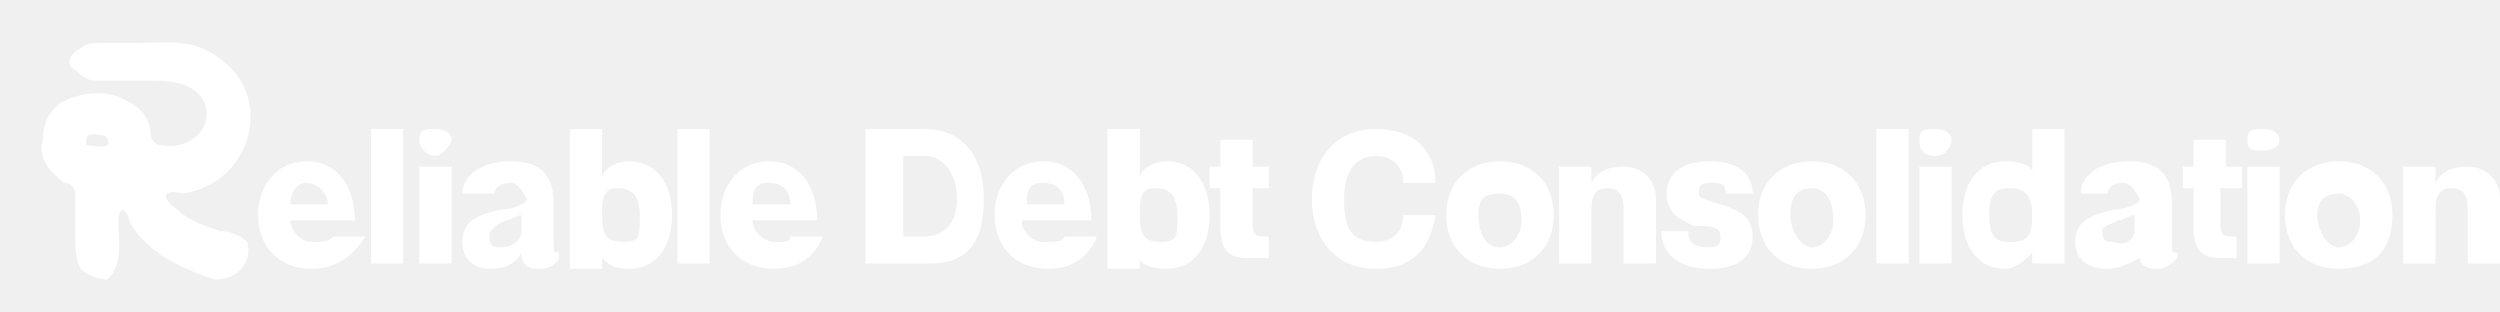
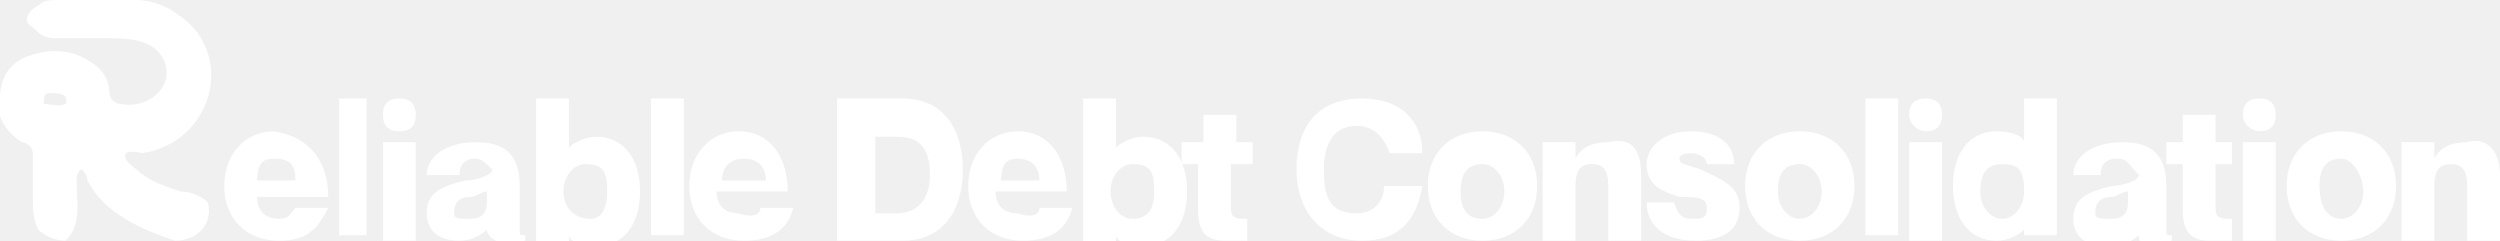
- <svg xmlns="http://www.w3.org/2000/svg" version="1.1" id="Ebene_2_00000039843051833501116860000011558478868333582235_" x="0px" y="0px" viewBox="0 0 46.5 5.8" style="enable-background:new 0 0 46.5 5.8;" xml:space="preserve">
+ <svg xmlns="http://www.w3.org/2000/svg" version="1.1" id="Ebene_2_00000039843051833501116860000011558478868333582235_" x="0px" y="0px" viewBox="0 0 45.7 4.4" style="enable-background:new 0 0 45.7 4.4;" xml:space="preserve">
  <style type="text/css">
	.st0{fill:#FFFFFF;}
</style>
  <g>
-     <path class="st0" d="M2.6,0.8c0.5,0,1-0.1,1.5,0.3c1,0.7,0.6,2.3-0.7,2.5C3,3.5,3,3.7,3.3,3.9c0.2,0.2,0.5,0.3,0.8,0.4   c0.2,0,0.4,0.1,0.5,0.2C4.7,4.9,4.4,5.2,4,5.2C3.4,5,2.7,4.7,2.4,4.1c0-0.1-0.1-0.2-0.1-0.2c0,0-0.1,0-0.1,0.2   c0,0.4,0.1,0.8-0.2,1.1C1.8,5.2,1.6,5.1,1.5,5C1.4,4.8,1.4,4.6,1.4,4.4c0-0.3,0-0.6,0-0.8c0-0.1-0.1-0.2-0.2-0.2   C0.9,3.2,0.7,2.9,0.8,2.6C0.8,2.2,1,1.9,1.4,1.8c0.3-0.1,0.7-0.1,1,0.1C2.6,2,2.8,2.2,2.8,2.5c0,0.1,0.1,0.2,0.2,0.2   c0.5,0.1,1-0.3,0.8-0.8c-0.2-0.4-0.7-0.4-1-0.4c-0.3,0-0.7,0-1,0c-0.2,0-0.3-0.1-0.4-0.2C1.2,1.2,1.3,1,1.5,0.9   c0.1-0.1,0.2-0.1,0.4-0.1C2.1,0.8,2.3,0.8,2.6,0.8L2.6,0.8L2.6,0.8z M1.7,2.5c-0.1,0-0.1,0.1-0.1,0.2C1.7,2.7,2.1,2.8,2,2.6   C2,2.5,1.8,2.5,1.7,2.5C1.7,2.5,1.7,2.5,1.7,2.5z" />
-     <path class="st0" d="M6.2,4.4h0.6C6.6,4.7,6.3,5,5.8,5c-0.6,0-1-0.4-1-1s0.4-1,0.9-1c0.6,0,0.9,0.5,0.9,1.1H5.4   c0,0.2,0.2,0.4,0.4,0.4S6.1,4.5,6.2,4.4L6.2,4.4z M5.4,3.8h0.7c0-0.2-0.2-0.4-0.4-0.4S5.4,3.6,5.4,3.8z" />
-     <path class="st0" d="M7.5,2.4v2.5H6.9V2.4H7.5z" />
-     <path class="st0" d="M7.8,2.6c0-0.2,0.1-0.2,0.3-0.2c0.2,0,0.3,0.1,0.3,0.2S8.2,2.9,8.1,2.9S7.8,2.8,7.8,2.6z M8.4,3.1v1.8H7.8V3.1   C7.8,3.1,8.4,3.1,8.4,3.1z" />
-     <path class="st0" d="M9.5,3.4c-0.2,0-0.3,0.1-0.3,0.2H8.6c0-0.3,0.3-0.6,0.9-0.6c0.5,0,0.8,0.2,0.8,0.8v0.8c0,0.1,0,0.1,0.1,0.1   v0.1C10.3,5,10.1,5,10,5C9.8,5,9.7,4.9,9.7,4.7l0,0C9.6,4.9,9.4,5,9.1,5C8.8,5,8.6,4.8,8.6,4.5c0-0.4,0.3-0.5,0.7-0.6   c0.2,0,0.5-0.1,0.5-0.2C9.7,3.5,9.6,3.4,9.5,3.4L9.5,3.4z M9.7,4.3V4c-0.1,0-0.2,0.1-0.3,0.1C9.2,4.2,9.1,4.3,9.1,4.4   c0,0.2,0.1,0.2,0.2,0.2C9.6,4.6,9.7,4.4,9.7,4.3L9.7,4.3z" />
-     <path class="st0" d="M12.5,4c0,0.6-0.3,1-0.8,1c-0.3,0-0.4-0.1-0.5-0.2l0,0v0.2h-0.6V2.4h0.6v0.9l0,0C11.2,3.2,11.4,3,11.7,3   C12.2,3,12.5,3.4,12.5,4L12.5,4z M11.9,4c0-0.3-0.1-0.5-0.4-0.5S11.2,3.7,11.2,4c0,0.4,0.1,0.5,0.4,0.5S11.9,4.4,11.9,4z" />
-     <path class="st0" d="M13.2,2.4v2.5h-0.6V2.4H13.2z" />
-     <path class="st0" d="M14.7,4.4h0.6C15.2,4.7,14.9,5,14.4,5c-0.6,0-1-0.4-1-1s0.4-1,0.9-1c0.6,0,0.9,0.5,0.9,1.1H14   c0,0.2,0.2,0.4,0.4,0.4S14.7,4.5,14.7,4.4L14.7,4.4z M14,3.8h0.7c0-0.2-0.1-0.4-0.4-0.4S14,3.6,14,3.8z" />
-     <path class="st0" d="M16.1,2.4h1.1c0.7,0,1.1,0.5,1.1,1.3S18,4.9,17.3,4.9h-1.2V2.4z M16.8,4.4h0.4c0.4,0,0.6-0.3,0.6-0.7   s-0.2-0.8-0.6-0.8h-0.4V4.4z" />
-     <path class="st0" d="M19.8,4.4h0.6C20.3,4.7,20,5,19.5,5c-0.6,0-1-0.4-1-1s0.4-1,0.9-1c0.6,0,0.9,0.5,0.9,1.1h-1.3   c0,0.2,0.2,0.4,0.4,0.4S19.8,4.5,19.8,4.4L19.8,4.4z M19.1,3.8h0.7c0-0.2-0.1-0.4-0.4-0.4S19.1,3.6,19.1,3.8z" />
-     <path class="st0" d="M22.5,4c0,0.6-0.3,1-0.8,1c-0.3,0-0.5-0.1-0.5-0.2l0,0v0.2h-0.6V2.4h0.6v0.9l0,0C21.2,3.2,21.4,3,21.7,3   C22.2,3,22.5,3.4,22.5,4L22.5,4z M21.9,4c0-0.3-0.1-0.5-0.4-0.5S21.2,3.7,21.2,4c0,0.4,0.1,0.5,0.4,0.5S21.9,4.4,21.9,4z" />
-     <path class="st0" d="M23.3,3.5v0.7c0,0.2,0.1,0.2,0.3,0.2v0.4c-0.1,0-0.2,0-0.4,0c-0.4,0-0.5-0.2-0.5-0.6V3.5h-0.2V3.1h0.2V2.6h0.6   v0.5h0.3v0.4H23.3L23.3,3.5z" />
-     <path class="st0" d="M25.6,2.9c-0.4,0-0.6,0.3-0.6,0.8s0.1,0.8,0.6,0.8c0.3,0,0.5-0.2,0.5-0.5h0.6c-0.1,0.6-0.4,1-1.1,1   c-0.8,0-1.2-0.6-1.2-1.3s0.4-1.3,1.2-1.3c0.7,0,1.1,0.4,1.1,1h-0.6C26.1,3.1,25.9,2.9,25.6,2.9L25.6,2.9z" />
-     <path class="st0" d="M27.9,5c-0.6,0-1-0.4-1-1s0.4-1,1-1s1,0.4,1,1S28.5,5,27.9,5z M27.9,4.6c0.2,0,0.4-0.2,0.4-0.5   s-0.1-0.5-0.4-0.5S27.5,3.7,27.5,4S27.6,4.6,27.9,4.6z" />
-     <path class="st0" d="M30.8,3.7v1.2h-0.6v-1c0-0.3-0.1-0.4-0.3-0.4c-0.2,0-0.3,0.1-0.3,0.4v1H29V3.1h0.6v0.3l0,0   c0.1-0.2,0.3-0.3,0.6-0.3C30.5,3.1,30.8,3.3,30.8,3.7L30.8,3.7z" />
-     <path class="st0" d="M32.6,4.4c0,0.4-0.3,0.6-0.8,0.6c-0.6,0-0.9-0.3-0.9-0.7h0.5c0,0.2,0.1,0.3,0.4,0.3c0.2,0,0.2-0.1,0.2-0.2   c0-0.2-0.2-0.2-0.5-0.2C31.3,4.1,31,4,31,3.6C31,3.3,31.2,3,31.8,3c0.6,0,0.8,0.3,0.8,0.6h-0.5c0-0.2-0.1-0.2-0.3-0.2   c-0.2,0-0.2,0.1-0.2,0.2c0,0.1,0.1,0.1,0.4,0.2C32.3,3.9,32.6,4,32.6,4.4z" />
-     <path class="st0" d="M33.7,5c-0.6,0-1-0.4-1-1s0.4-1,1-1s1,0.4,1,1S34.3,5,33.7,5z M33.7,4.6c0.2,0,0.4-0.2,0.4-0.5   S34,3.5,33.7,3.5S33.3,3.7,33.3,4S33.5,4.6,33.7,4.6z" />
-     <path class="st0" d="M35.5,2.4v2.5h-0.6V2.4H35.5z" />
-     <path class="st0" d="M35.7,2.6c0-0.2,0.1-0.2,0.3-0.2s0.3,0.1,0.3,0.2S36.2,2.9,36,2.9S35.7,2.8,35.7,2.6z M36.3,3.1v1.8h-0.6V3.1   C35.7,3.1,36.3,3.1,36.3,3.1z" />
-     <path class="st0" d="M38.4,2.4v2.5h-0.6V4.7l0,0C37.7,4.8,37.5,5,37.3,5c-0.5,0-0.8-0.4-0.8-1s0.3-1,0.8-1c0.3,0,0.5,0.1,0.5,0.2   l0,0V2.4L38.4,2.4L38.4,2.4z M37.8,4c0-0.3-0.1-0.5-0.4-0.5S37,3.6,37,4s0.1,0.5,0.4,0.5S37.8,4.4,37.8,4z" />
-     <path class="st0" d="M39.5,3.4c-0.2,0-0.3,0.1-0.3,0.2h-0.5c0-0.3,0.3-0.6,0.9-0.6c0.5,0,0.8,0.2,0.8,0.8v0.8c0,0.1,0,0.1,0.1,0.1   v0.1C40.3,5,40.2,5,40.1,5c-0.2,0-0.3-0.1-0.3-0.2l0,0C39.6,4.9,39.4,5,39.2,5c-0.4,0-0.6-0.2-0.6-0.5c0-0.4,0.3-0.5,0.7-0.6   c0.2,0,0.5-0.1,0.5-0.2C39.7,3.5,39.6,3.4,39.5,3.4L39.5,3.4z M39.7,4.3V4c-0.1,0-0.2,0.1-0.3,0.1c-0.2,0.1-0.3,0.1-0.3,0.2   c0,0.2,0.1,0.2,0.2,0.2C39.6,4.6,39.7,4.4,39.7,4.3L39.7,4.3z" />
-     <path class="st0" d="M41.3,3.5v0.7c0,0.2,0.1,0.2,0.3,0.2v0.4c-0.1,0-0.2,0-0.3,0c-0.4,0-0.5-0.2-0.5-0.6V3.5h-0.2V3.1h0.2V2.6h0.6   v0.5h0.3v0.4H41.3L41.3,3.5z" />
-     <path class="st0" d="M41.8,2.6c0-0.2,0.1-0.2,0.3-0.2s0.3,0.1,0.3,0.2s-0.1,0.2-0.3,0.2S41.8,2.8,41.8,2.6z M42.4,3.1v1.8h-0.6V3.1   C41.8,3.1,42.4,3.1,42.4,3.1z" />
-     <path class="st0" d="M43.5,5c-0.6,0-1-0.4-1-1s0.4-1,1-1s1,0.4,1,1S44.2,5,43.5,5z M43.5,4.6c0.2,0,0.4-0.2,0.4-0.5   s-0.2-0.5-0.4-0.5S43.1,3.7,43.1,4S43.3,4.6,43.5,4.6z" />
-     <path class="st0" d="M46.5,3.7v1.2h-0.6v-1c0-0.3-0.1-0.4-0.3-0.4c-0.2,0-0.3,0.1-0.3,0.4v1h-0.6V3.1h0.6v0.3l0,0   c0.1-0.2,0.3-0.3,0.6-0.3C46.2,3.1,46.5,3.3,46.5,3.7L46.5,3.7z" />
+     <path class="st0" d="M1.8,0c0.5,0,1-0.1,1.5,0.3c1,0.7,0.6,2.3-0.7,2.5C2.2,2.7,2.2,2.9,2.5,3.1C2.7,3.3,3,3.4,3.3,3.5   c0.2,0,0.4,0.1,0.5,0.2c0.1,0.4-0.2,0.7-0.6,0.7C2.6,4.2,1.9,3.9,1.6,3.3c0-0.1-0.1-0.2-0.1-0.2s-0.1,0-0.1,0.2   c0,0.4,0.1,0.8-0.2,1.1C1,4.4,0.8,4.3,0.7,4.2C0.6,4,0.6,3.8,0.6,3.6c0-0.3,0-0.6,0-0.8c0-0.1-0.1-0.2-0.2-0.2   C0.1,2.4-0.1,2.1,0,1.8C0,1.4,0.2,1.1,0.6,1c0.3-0.1,0.7-0.1,1,0.1C1.8,1.2,2,1.4,2,1.7c0,0.1,0.1,0.2,0.2,0.2C2.7,2,3.2,1.6,3,1.1   C2.8,0.7,2.3,0.7,2,0.7s-0.7,0-1,0c-0.2,0-0.3-0.1-0.4-0.2C0.4,0.4,0.5,0.2,0.7,0.1C0.8,0,0.9,0,1.1,0C1.3,0,1.5,0,1.8,0L1.8,0   L1.8,0z M0.9,1.7c-0.1,0-0.1,0.1-0.1,0.2c0.1,0,0.5,0.1,0.4-0.1C1.2,1.7,1,1.7,0.9,1.7L0.9,1.7z" />
+     <g>
+       <path class="st0" d="M5.4,3.8h0.6C5.8,4.2,5.6,4.4,5.1,4.4c-0.6,0-1-0.4-1-1c0-0.6,0.4-1,0.9-1C5.7,2.5,6,3,6,3.6H4.7    C4.7,3.9,4.9,4,5.1,4C5.3,4,5.3,3.9,5.4,3.8z M4.7,3.3h0.7C5.4,3,5.3,2.9,5,2.9C4.8,2.9,4.7,3,4.7,3.3z" />
+       <path class="st0" d="M6.7,1.8v2.5H6.2V1.8H6.7z" />
+       <path class="st0" d="M7,2.1c0-0.2,0.1-0.3,0.3-0.3c0.2,0,0.3,0.1,0.3,0.3c0,0.2-0.1,0.3-0.3,0.3C7.1,2.4,7,2.3,7,2.1z M7.6,2.6    v1.8H7V2.6H7.6z" />
+       <path class="st0" d="M8.7,2.9C8.5,2.9,8.4,3,8.4,3.2H7.8c0-0.3,0.3-0.6,0.9-0.6c0.5,0,0.8,0.2,0.8,0.8v0.8c0,0.1,0,0.1,0.1,0.1    v0.1c-0.1,0-0.2,0.1-0.3,0.1C9,4.4,8.9,4.3,8.9,4.2h0C8.8,4.3,8.6,4.4,8.4,4.4C8,4.4,7.8,4.2,7.8,3.9c0-0.4,0.3-0.5,0.7-0.6    c0.2,0,0.5-0.1,0.5-0.2C8.9,3,8.8,2.9,8.7,2.9z M8.9,3.7V3.5c-0.1,0-0.2,0.1-0.3,0.1c-0.2,0-0.3,0.1-0.3,0.3C8.3,4,8.4,4,8.6,4    C8.8,4,8.9,3.9,8.9,3.7z" />
+       <path class="st0" d="M11.7,3.5c0,0.6-0.3,1-0.8,1c-0.3,0-0.5-0.1-0.5-0.2h0v0.2H9.8V1.8h0.6v0.9h0c0.1-0.1,0.3-0.2,0.5-0.2    C11.4,2.5,11.7,2.9,11.7,3.5z M11.1,3.5c0-0.4-0.1-0.5-0.4-0.5c-0.2,0-0.4,0.2-0.4,0.5S10.5,4,10.8,4C11,4,11.1,3.8,11.1,3.5z" />
+       <path class="st0" d="M12.5,1.8v2.5h-0.6V1.8H12.5z" />
+       <path class="st0" d="M13.9,3.8h0.6c-0.1,0.4-0.4,0.6-0.9,0.6c-0.6,0-1-0.4-1-1c0-0.6,0.4-1,0.9-1c0.6,0,0.9,0.5,0.9,1.1h-1.3    c0,0.3,0.2,0.4,0.4,0.4C13.8,4,13.9,3.9,13.9,3.8z M13.2,3.3H14c0-0.3-0.2-0.4-0.4-0.4C13.4,2.9,13.2,3,13.2,3.3z" />
+       <path class="st0" d="M15.4,1.8h1.1c0.7,0,1.1,0.5,1.1,1.3c0,0.8-0.4,1.3-1.1,1.3h-1.2V1.8z M16,3.9h0.4c0.4,0,0.6-0.3,0.6-0.7    c0-0.5-0.2-0.7-0.6-0.7H16V3.9z" />
+       <path class="st0" d="M19,3.8h0.6c-0.1,0.4-0.4,0.6-0.9,0.6c-0.6,0-1-0.4-1-1c0-0.6,0.4-1,0.9-1c0.6,0,0.9,0.5,0.9,1.1h-1.3    c0,0.3,0.2,0.4,0.4,0.4C18.9,4,19,3.9,19,3.8z M18.3,3.3H19c0-0.3-0.2-0.4-0.4-0.4S18.3,3,18.3,3.3z" />
+       <path class="st0" d="M21.7,3.5c0,0.6-0.3,1-0.8,1c-0.3,0-0.5-0.1-0.5-0.2h0v0.2h-0.6V1.8h0.6v0.9h0c0.1-0.1,0.3-0.2,0.5-0.2    C21.4,2.5,21.7,2.9,21.7,3.5z M21.1,3.5c0-0.4-0.1-0.5-0.4-0.5c-0.2,0-0.4,0.2-0.4,0.5S20.5,4,20.7,4C21,4,21.1,3.8,21.1,3.5z" />
+       <path class="st0" d="M22.5,3v0.8c0,0.2,0.1,0.2,0.3,0.2v0.4c-0.1,0-0.2,0-0.4,0c-0.4,0-0.5-0.2-0.5-0.6V3h-0.3V2.6H22V2.1h0.6v0.5    h0.3V3H22.5z" />
+       <path class="st0" d="M24.8,2.3c-0.4,0-0.6,0.3-0.6,0.8c0,0.5,0.1,0.8,0.6,0.8c0.3,0,0.5-0.2,0.5-0.5H26c-0.1,0.6-0.4,1-1.1,1    c-0.8,0-1.2-0.6-1.2-1.3c0-0.8,0.4-1.3,1.2-1.3c0.7,0,1.1,0.4,1.1,1h-0.6C25.3,2.5,25.1,2.3,24.8,2.3z" />
+       <path class="st0" d="M27.1,4.4c-0.6,0-1-0.4-1-1s0.4-1,1-1c0.6,0,1,0.4,1,1S27.7,4.4,27.1,4.4z M27.1,4c0.2,0,0.4-0.2,0.4-0.5    s-0.2-0.5-0.4-0.5c-0.3,0-0.4,0.2-0.4,0.5S26.8,4,27.1,4z" />
+       <path class="st0" d="M30,3.2v1.2h-0.6v-1c0-0.3-0.1-0.4-0.3-0.4c-0.2,0-0.3,0.1-0.3,0.4v1h-0.6V2.6h0.6v0.3h0    c0.1-0.2,0.3-0.3,0.6-0.3C29.8,2.5,30,2.7,30,3.2z" />
+       <path class="st0" d="M31.8,3.8c0,0.4-0.3,0.6-0.8,0.6c-0.6,0-0.9-0.3-0.9-0.7h0.5C30.7,4,30.8,4,31,4c0.2,0,0.2-0.1,0.2-0.2    c0-0.2-0.2-0.2-0.5-0.2c-0.3-0.1-0.6-0.2-0.6-0.6c0-0.3,0.3-0.6,0.8-0.6c0.6,0,0.8,0.3,0.8,0.6h-0.5c0-0.1-0.1-0.2-0.3-0.2    c-0.2,0-0.2,0.1-0.2,0.1c0,0.1,0.1,0.1,0.4,0.2C31.5,3.3,31.8,3.4,31.8,3.8z" />
+       <path class="st0" d="M32.9,4.4c-0.6,0-1-0.4-1-1s0.4-1,1-1c0.6,0,1,0.4,1,1S33.5,4.4,32.9,4.4z M32.9,4c0.2,0,0.4-0.2,0.4-0.5    s-0.2-0.5-0.4-0.5c-0.3,0-0.4,0.2-0.4,0.5S32.7,4,32.9,4z" />
+       <path class="st0" d="M34.7,1.8v2.5h-0.6V1.8H34.7z" />
+       <path class="st0" d="M34.9,2.1c0-0.2,0.1-0.3,0.3-0.3c0.2,0,0.3,0.1,0.3,0.3c0,0.2-0.1,0.3-0.3,0.3C35.1,2.4,34.9,2.3,34.9,2.1z     M35.5,2.6v1.8h-0.6V2.6H35.5z" />
+       <path class="st0" d="M37.6,1.8v2.5H37V4.2h0c-0.1,0.1-0.3,0.2-0.5,0.2c-0.5,0-0.8-0.4-0.8-1s0.3-1,0.8-1c0.3,0,0.5,0.1,0.5,0.2h0    V1.8H37.6z M37,3.5c0-0.4-0.1-0.5-0.4-0.5s-0.4,0.2-0.4,0.5S36.4,4,36.6,4S37,3.8,37,3.5z" />
+       <path class="st0" d="M38.7,2.9c-0.2,0-0.3,0.1-0.3,0.3h-0.5c0-0.3,0.3-0.6,0.9-0.6c0.5,0,0.8,0.2,0.8,0.8v0.8c0,0.1,0,0.1,0.1,0.1    v0.1c-0.1,0-0.2,0.1-0.3,0.1c-0.3,0-0.3-0.1-0.3-0.2h0c-0.1,0.1-0.3,0.2-0.6,0.2c-0.4,0-0.6-0.2-0.6-0.5c0-0.4,0.3-0.5,0.7-0.6    c0.2,0,0.5-0.1,0.5-0.2C38.9,3,38.9,2.9,38.7,2.9z M38.9,3.7V3.5c-0.1,0-0.2,0.1-0.3,0.1c-0.2,0-0.3,0.1-0.3,0.3    C38.3,4,38.4,4,38.6,4C38.8,4,38.9,3.9,38.9,3.7z" />
+       <path class="st0" d="M40.5,3v0.8c0,0.2,0.1,0.2,0.3,0.2v0.4c-0.1,0-0.2,0-0.4,0c-0.4,0-0.5-0.2-0.5-0.6V3h-0.3V2.6h0.3V2.1h0.6    v0.5h0.3V3H40.5z" />
+       <path class="st0" d="M41,2.1c0-0.2,0.1-0.3,0.3-0.3c0.2,0,0.3,0.1,0.3,0.3c0,0.2-0.1,0.3-0.3,0.3C41.2,2.4,41,2.3,41,2.1z     M41.6,2.6v1.8H41V2.6H41.6z" />
+       <path class="st0" d="M42.8,4.4c-0.6,0-1-0.4-1-1s0.4-1,1-1c0.6,0,1,0.4,1,1S43.4,4.4,42.8,4.4z M42.8,4c0.2,0,0.4-0.2,0.4-0.5    S43,2.9,42.8,2.9c-0.3,0-0.4,0.2-0.4,0.5S42.5,4,42.8,4z" />
+       <path class="st0" d="M45.7,3.2v1.2h-0.6v-1C45.1,3.1,45,3,44.8,3c-0.2,0-0.3,0.1-0.3,0.4v1h-0.6V2.6h0.6v0.3h0    c0.1-0.2,0.3-0.3,0.6-0.3C45.4,2.5,45.7,2.7,45.7,3.2z" />
+     </g>
  </g>
</svg>
